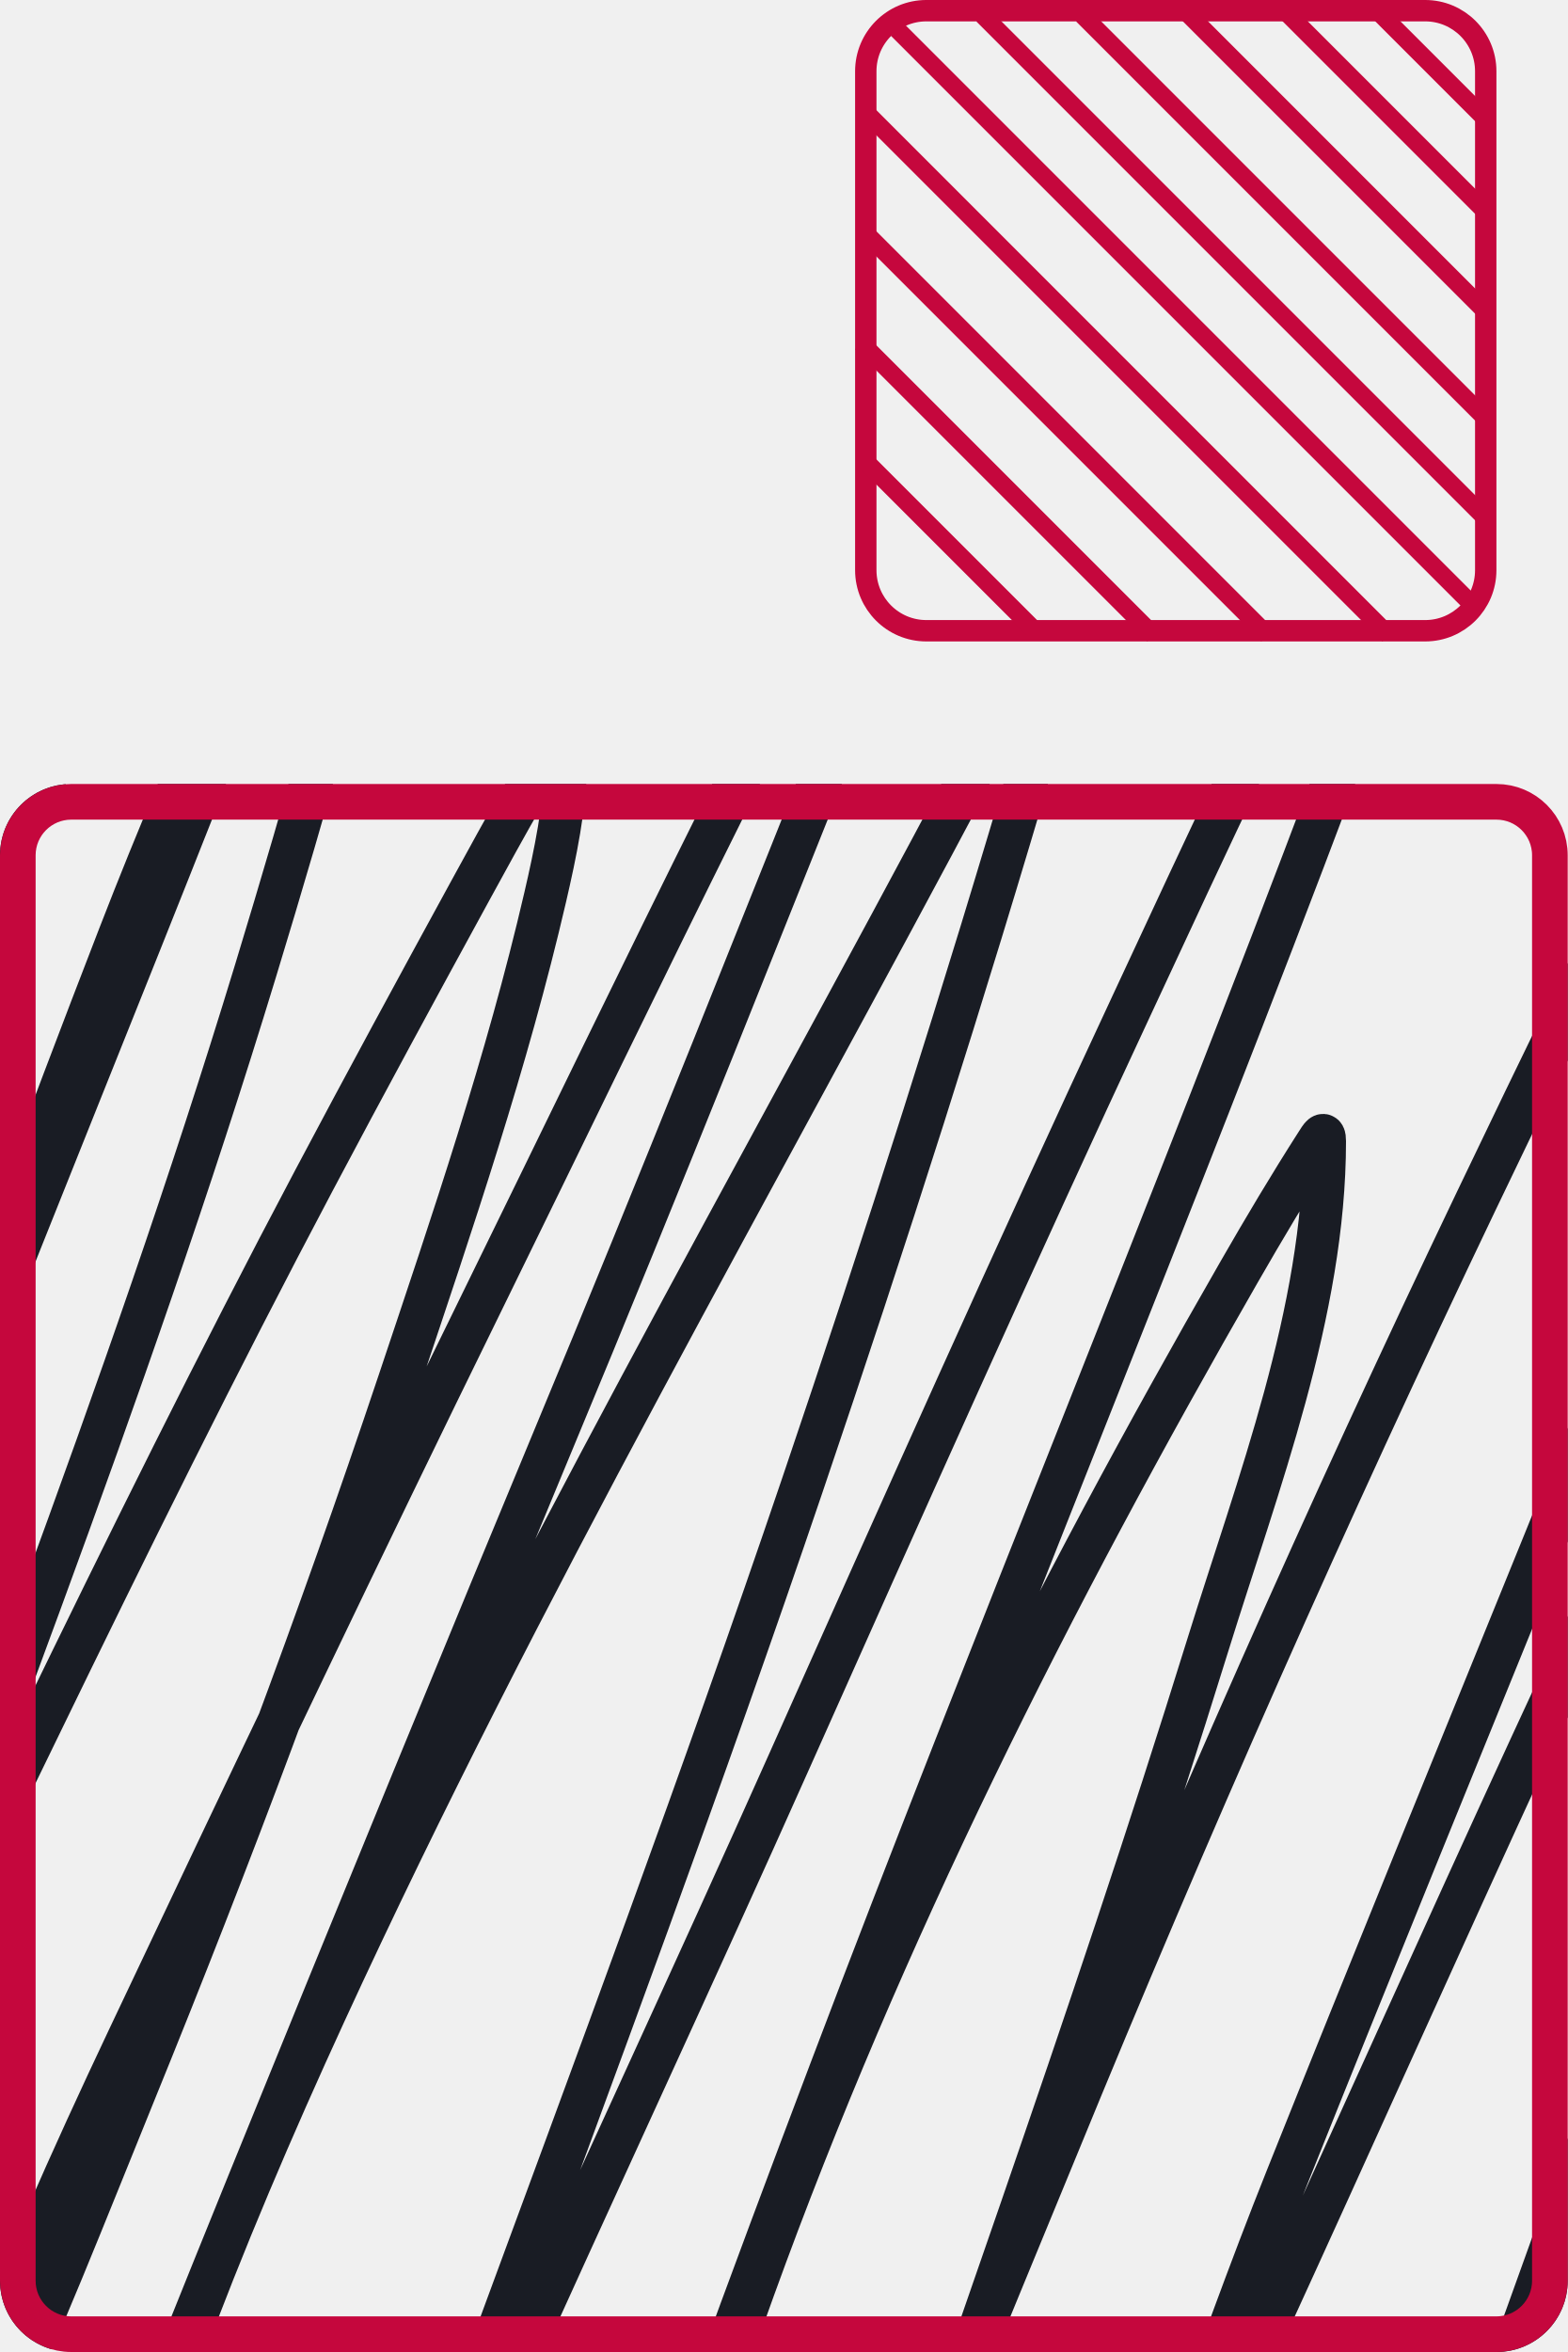
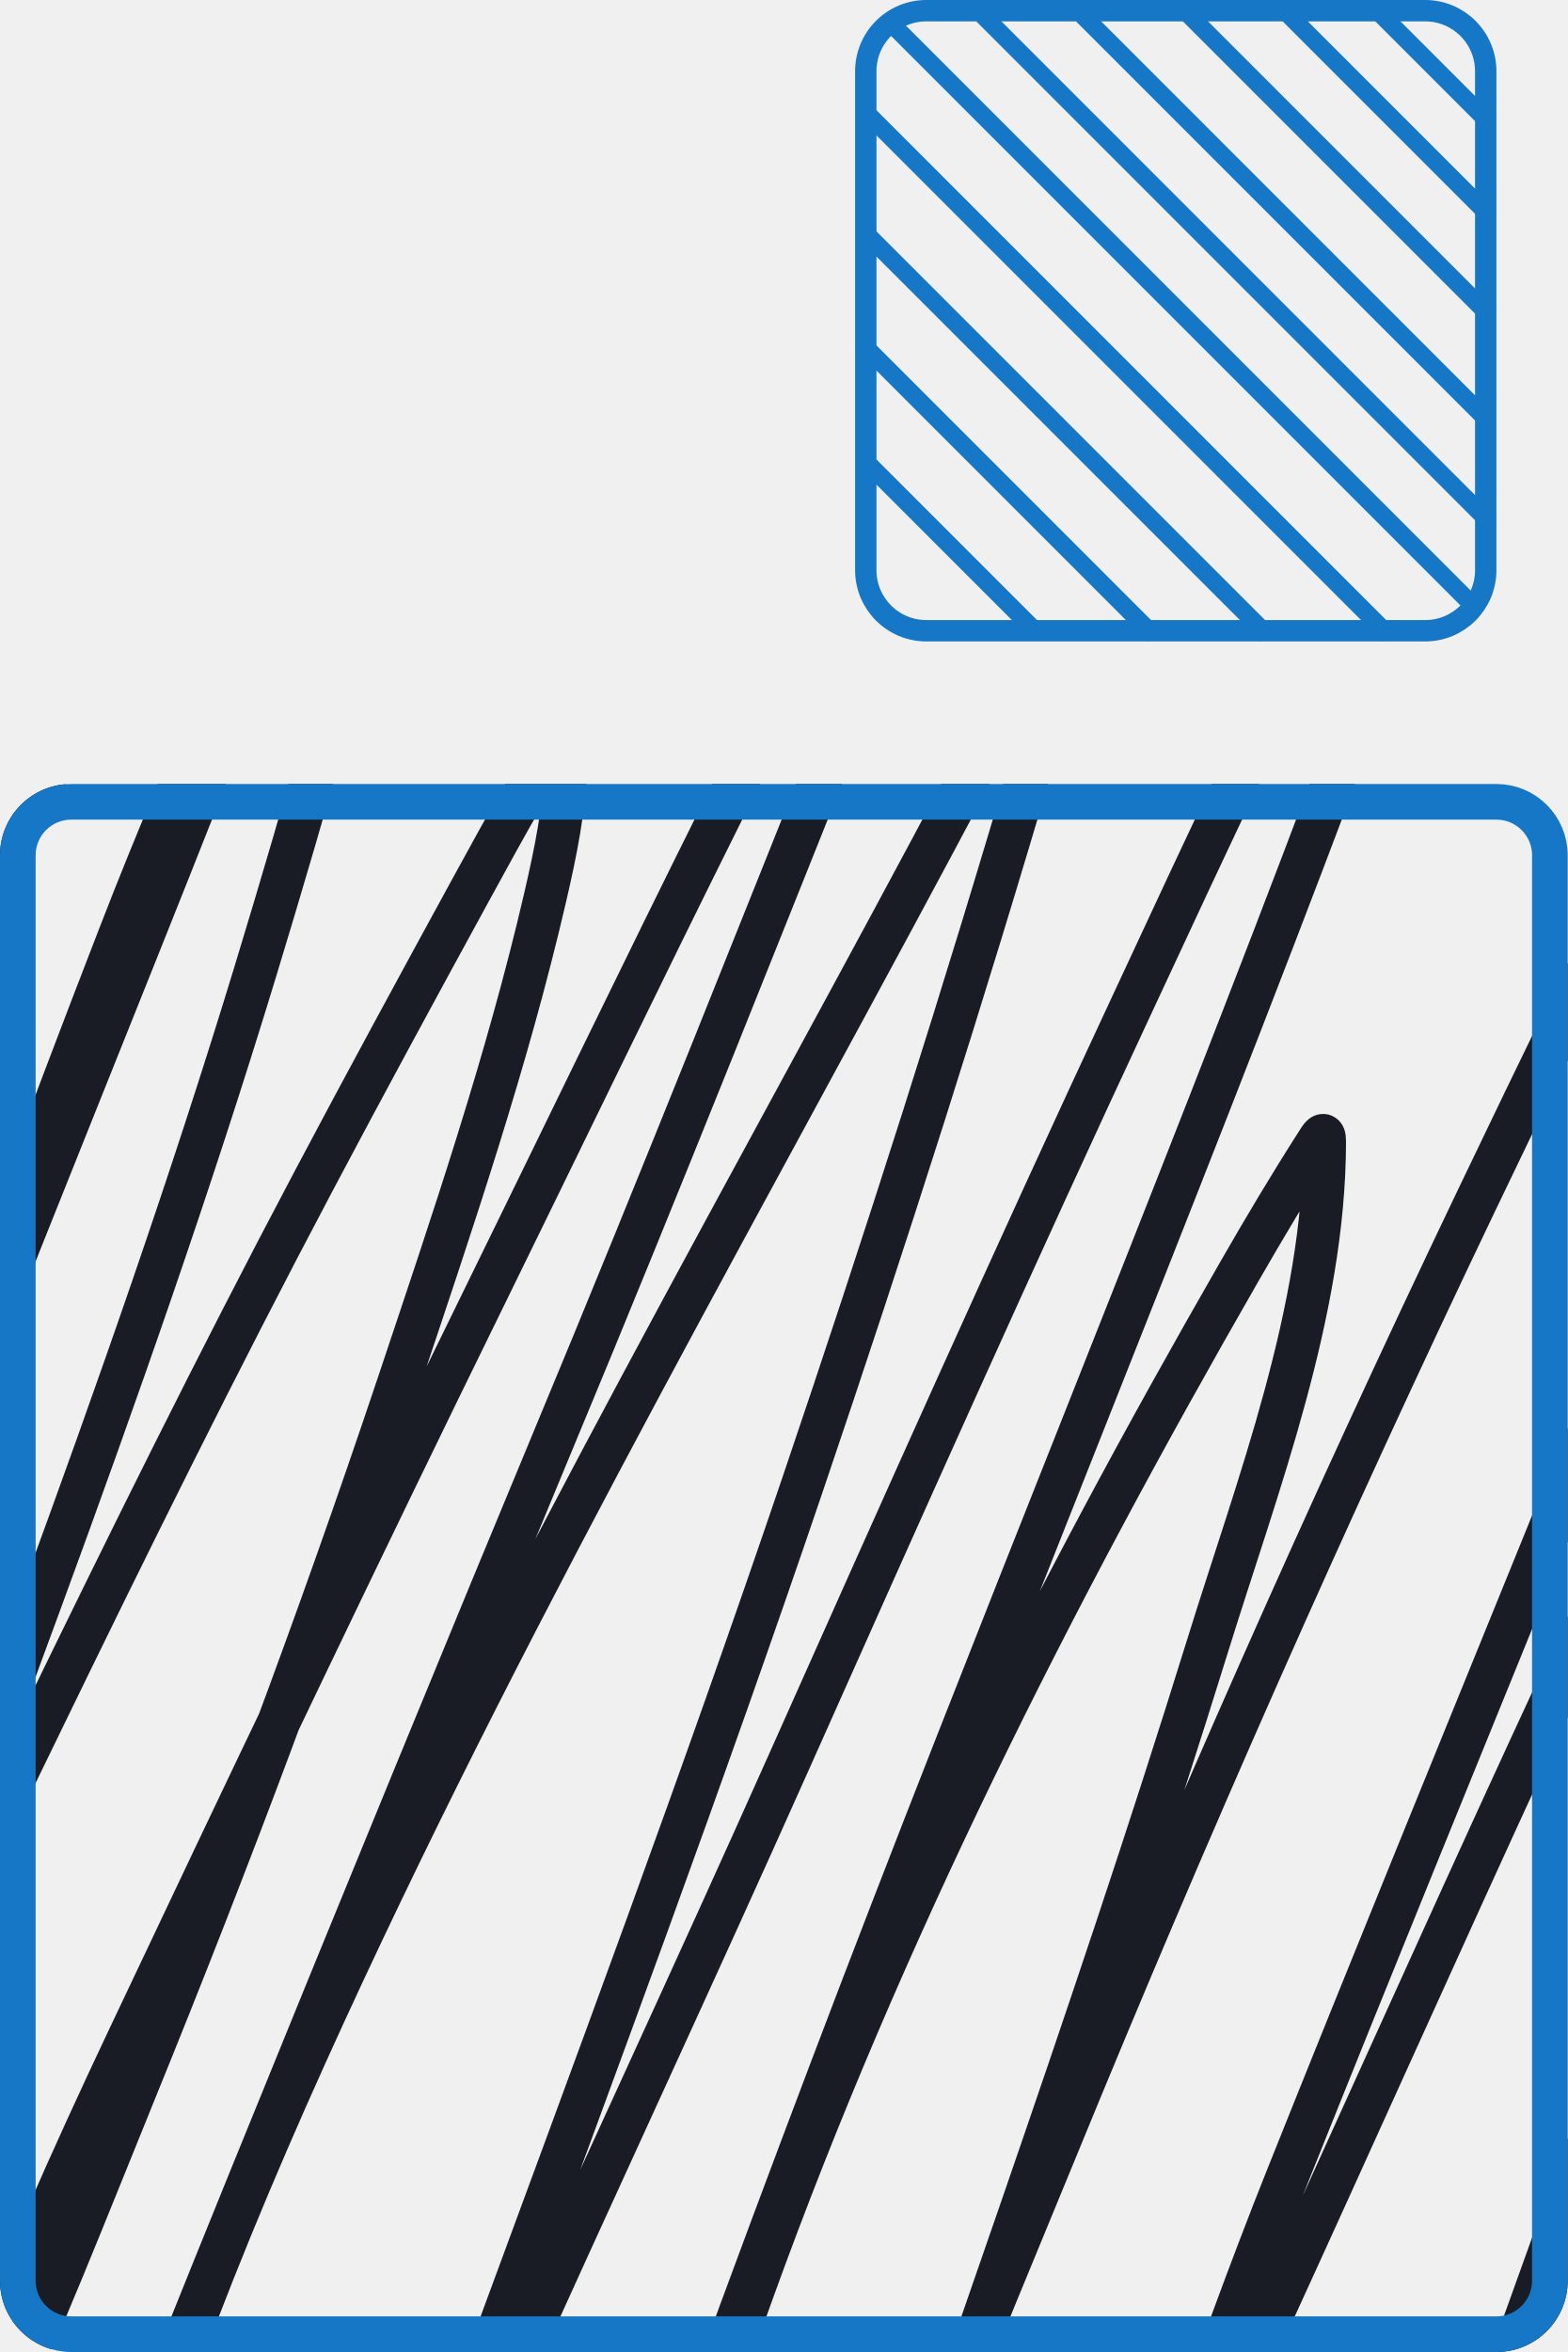
<svg xmlns="http://www.w3.org/2000/svg" width="220" height="330" viewBox="0 0 220 330" fill="none">
-   <rect x="121.499" y="88.499" width="87" height="87" rx="8.5" transform="rotate(-90 121.499 88.4988)" stroke="#C5073D" stroke-width="3" />
-   <line x1="179.883" y1="1.115" x2="208.883" y2="30.115" stroke="#C5073D" stroke-width="2.5" />
-   <line x1="137.883" y1="2.115" x2="208.883" y2="73.115" stroke="#C5073D" stroke-width="2.5" />
-   <line x1="121.883" y1="33.115" x2="177.883" y2="89.115" stroke="#C5073D" stroke-width="2.5" />
-   <line x1="192.883" y1="1.115" x2="208.883" y2="17.115" stroke="#C5073D" stroke-width="2.5" />
-   <line x1="165.883" y1="1.115" x2="208.883" y2="44.115" stroke="#C5073D" stroke-width="2.5" />
-   <line x1="125.883" y1="4.115" x2="206.883" y2="85.115" stroke="#C5073D" stroke-width="2.5" />
-   <line x1="120.883" y1="48.115" x2="161.883" y2="89.115" stroke="#C5073D" stroke-width="2.5" />
-   <line x1="151.883" y1="2.115" x2="208.883" y2="59.115" stroke="#C5073D" stroke-width="2.5" />
-   <line x1="121.883" y1="16.115" x2="194.883" y2="89.115" stroke="#C5073D" stroke-width="2.5" />
-   <line x1="121.883" y1="65.115" x2="144.883" y2="88.115" stroke="#C5073D" stroke-width="2.5" />
+   <rect x="121.499" y="88.499" width="87" height="87" rx="8.5" transform="rotate(-90 121.499 88.4988)" stroke="#1677C7" stroke-width="3" />
+   <line x1="179.883" y1="1.115" x2="208.883" y2="30.115" stroke="#1677C7" stroke-width="2.5" />
+   <line x1="137.883" y1="2.115" x2="208.883" y2="73.115" stroke="#1677C7" stroke-width="2.5" />
+   <line x1="121.883" y1="33.115" x2="177.883" y2="89.115" stroke="#1677C7" stroke-width="2.5" />
+   <line x1="192.883" y1="1.115" x2="208.883" y2="17.115" stroke="#1677C7" stroke-width="2.5" />
+   <line x1="165.883" y1="1.115" x2="208.883" y2="44.115" stroke="#1677C7" stroke-width="2.5" />
+   <line x1="125.883" y1="4.115" x2="206.883" y2="85.115" stroke="#1677C7" stroke-width="2.5" />
+   <line x1="120.883" y1="48.115" x2="161.883" y2="89.115" stroke="#1677C7" stroke-width="2.5" />
+   <line x1="151.883" y1="2.115" x2="208.883" y2="59.115" stroke="#1677C7" stroke-width="2.5" />
+   <line x1="121.883" y1="16.115" x2="194.883" y2="89.115" stroke="#1677C7" stroke-width="2.5" />
+   <line x1="121.883" y1="65.115" x2="144.883" y2="88.115" stroke="#1677C7" stroke-width="2.5" />
  <g clip-path="url(#clip0_50_97)">
    <path d="M-43.875 204.033C-35.06 182.552 -22.215 162.835 -11.084 142.488C3.945 115.019 17.169 86.675 31.965 59.099C37.885 48.066 44.05 37.09 50.607 26.408C53.116 22.32 55.851 18.361 59.291 14.97C61.202 13.087 61.987 12.861 61.462 15.855C59.548 26.782 55.952 37.4 52.179 47.809C31.652 104.432 8.018 159.997 -13.629 216.21C-26.017 248.38 -37.976 280.705 -50.538 312.808C-52.766 318.5 -46.323 301.335 -44.175 295.613C-23.63 240.9 -4.374 185.751 16.767 131.234C27.442 103.706 39.774 76.744 54.687 51.166C54.962 50.695 58.468 44.173 58.468 48.547C58.468 53.593 56.83 59.087 55.698 63.896C49.976 88.2 43.132 112.328 35.858 136.216C17.649 196.016 -5.6 254.01 -26.955 312.734C-29.385 319.415 -34.442 328.918 -34.442 336.422C-34.442 337.994 -33.346 333.47 -32.795 331.994C-29.242 322.49 -26.152 312.816 -22.463 303.362C-14.403 282.706 -4.444 262.757 5.237 242.813C17.814 216.906 30.575 191.086 44.056 165.623C51.234 152.064 58.561 138.575 65.917 125.109C68.222 120.889 71.146 115.542 73.591 111.31C74.222 110.218 76.676 104.88 78.607 104.041C79.538 103.636 79.432 106.758 79.43 106.845C79.291 113.219 77.943 119.706 76.511 125.884C71.177 148.892 63.487 171.466 55.997 193.85C44.727 227.529 32.267 260.714 18.863 293.621C12.099 310.226 5.572 327.055 -2.1 343.285C-3.821 346.927 -5.723 350.807 -8.388 353.912C-9.42 355.114 -9.55 354.203 -9.362 353.174C-8.366 347.733 -6.025 342.378 -4.084 337.234C2.489 319.816 10.04 302.904 18.002 286.057C34.322 251.525 50.78 217.041 67.602 182.743C90.147 136.776 112.128 90.327 137.153 45.595C138.572 43.058 138.934 42.485 140.147 40.208C140.345 39.838 140.511 38.753 140.746 39.101C141.502 40.219 139.87 45.216 139.698 45.816C135.179 61.588 128.186 76.807 122.105 92.012C107.372 128.848 92.784 165.708 77.521 202.336C58.342 248.362 1.748 386.805 21.633 341.071C23.048 337.817 23.997 334.356 25.227 331.035C31.326 314.569 38.253 298.367 45.591 282.404C72.959 222.868 105.984 165.724 136.666 107.804C140.777 100.044 144.55 91.436 149.656 84.19C151.117 82.116 150.684 83.887 150.442 85.186C149.219 91.746 147.415 98.151 145.538 104.557C135.333 139.386 124.265 174.011 112.596 208.387C98.654 249.464 83.507 290.109 68.5 330.814C62.981 345.783 57.05 360.767 52.928 376.198C52.518 377.729 50.572 382.673 51.281 384.537C52.268 387.133 53.07 379.278 53.938 376.641C58.372 363.174 64.035 350.129 69.847 337.197C83.382 307.086 97.355 277.172 110.8 247.019C126.599 211.586 142.41 176.174 158.827 141.012C169.539 118.068 180.018 94.935 192.517 72.862C192.718 72.506 199.636 58.019 201.95 57.734C204.741 57.39 202.088 63.341 201.426 66.036C197.813 80.742 192.566 95.16 187.239 109.317C164.391 170.034 139.464 229.989 116.49 290.669C105.244 320.37 94.258 350.138 83.997 380.183C80.493 390.444 76.635 400.7 73.815 411.177C72.684 415.379 71.366 427.461 74.527 416.269C83.602 384.131 94.41 352.488 105.784 321.073C123.802 271.301 147.518 224.364 173.912 178.426C177.398 172.36 180.993 166.318 184.768 160.42C185.325 159.551 185.891 158.535 185.891 160.125C185.891 184.045 176.468 208.341 169.495 230.821C153.009 283.974 133.867 336.249 116.04 388.964C115.232 391.356 114.026 398.707 113.794 396.196C113.313 390.979 116.079 384.181 117.65 379.556C126.625 353.123 137.686 327.23 148.271 301.406C166.651 256.56 186.219 212.285 207.153 168.538C225.435 130.333 244.227 92.328 264.015 54.856C272.377 39.021 280.717 23.009 290.255 7.812C290.508 7.409 291.847 4.63 291.678 6.852C291.046 15.16 288.007 23.891 285.763 31.795C276.564 64.204 264.562 95.654 252.373 127.065C229.179 186.835 204.416 245.972 180.613 305.502C175.291 318.812 170.477 332.286 165.602 345.757C163.96 350.294 161.882 354.953 161.073 359.741C161.021 360.046 160.957 360.908 161.148 360.664C161.89 359.712 162.366 358.584 162.944 357.528C168.264 347.808 172.634 337.583 177.244 327.53C202.298 272.888 226.37 217.516 253.983 164.073C260.492 151.474 267.342 139.019 274.309 126.659C275.941 123.763 279.279 115.286 280.074 118.505C281.123 122.759 278.61 130.212 277.678 134.002C271.896 157.515 263.742 180.598 256.191 203.591C232.452 275.877 206.513 347.293 179.64 418.483C177.743 423.506 175.438 428.796 175.148 434.238C175.121 434.735 174.846 437.269 175.634 435.197C180.327 422.862 184.453 410.296 189.073 397.931C205.664 353.53 225.465 310.469 246.159 267.793C260.448 238.324 275.812 209.502 292.127 181.083C300.609 166.308 308.857 151.111 318.855 137.249C319.129 136.869 326.323 126.218 328.063 126.77C330.828 127.646 326.614 143.386 326.379 144.333C313.678 195.451 292.933 244.643 275.245 294.174C266.908 317.519 258.576 340.893 251.512 364.649C249.322 372.012 247.884 380.382 244.662 387.415C243.662 389.597 245.235 382.644 245.859 380.33C249.196 367.977 253.547 355.84 258.662 344.097C265.414 328.592 273.479 313.738 281.796 299.008C284.639 293.971 288.837 282.681 294.485 279.563C296.036 278.707 296.265 282.845 296.282 283.326C296.534 290.272 294.877 297.771 293.774 304.543C291.327 319.578 287.634 334.11 283.293 348.709C278.733 364.043 275.829 378.895 273.485 394.647" stroke="#191C24" stroke-width="6" stroke-linecap="round" />
  </g>
-   <rect x="2.5" y="112.5" width="215" height="215" rx="7.5" stroke="#C5073D" stroke-width="5" />
+   <rect x="2.5" y="112.5" width="215" height="215" rx="7.5" stroke="#1677C7" stroke-width="5" />
  <defs>
    <clipPath id="clip0_50_97">
      <rect y="110" width="220" height="220" rx="10" fill="white" />
    </clipPath>
  </defs>
</svg>
